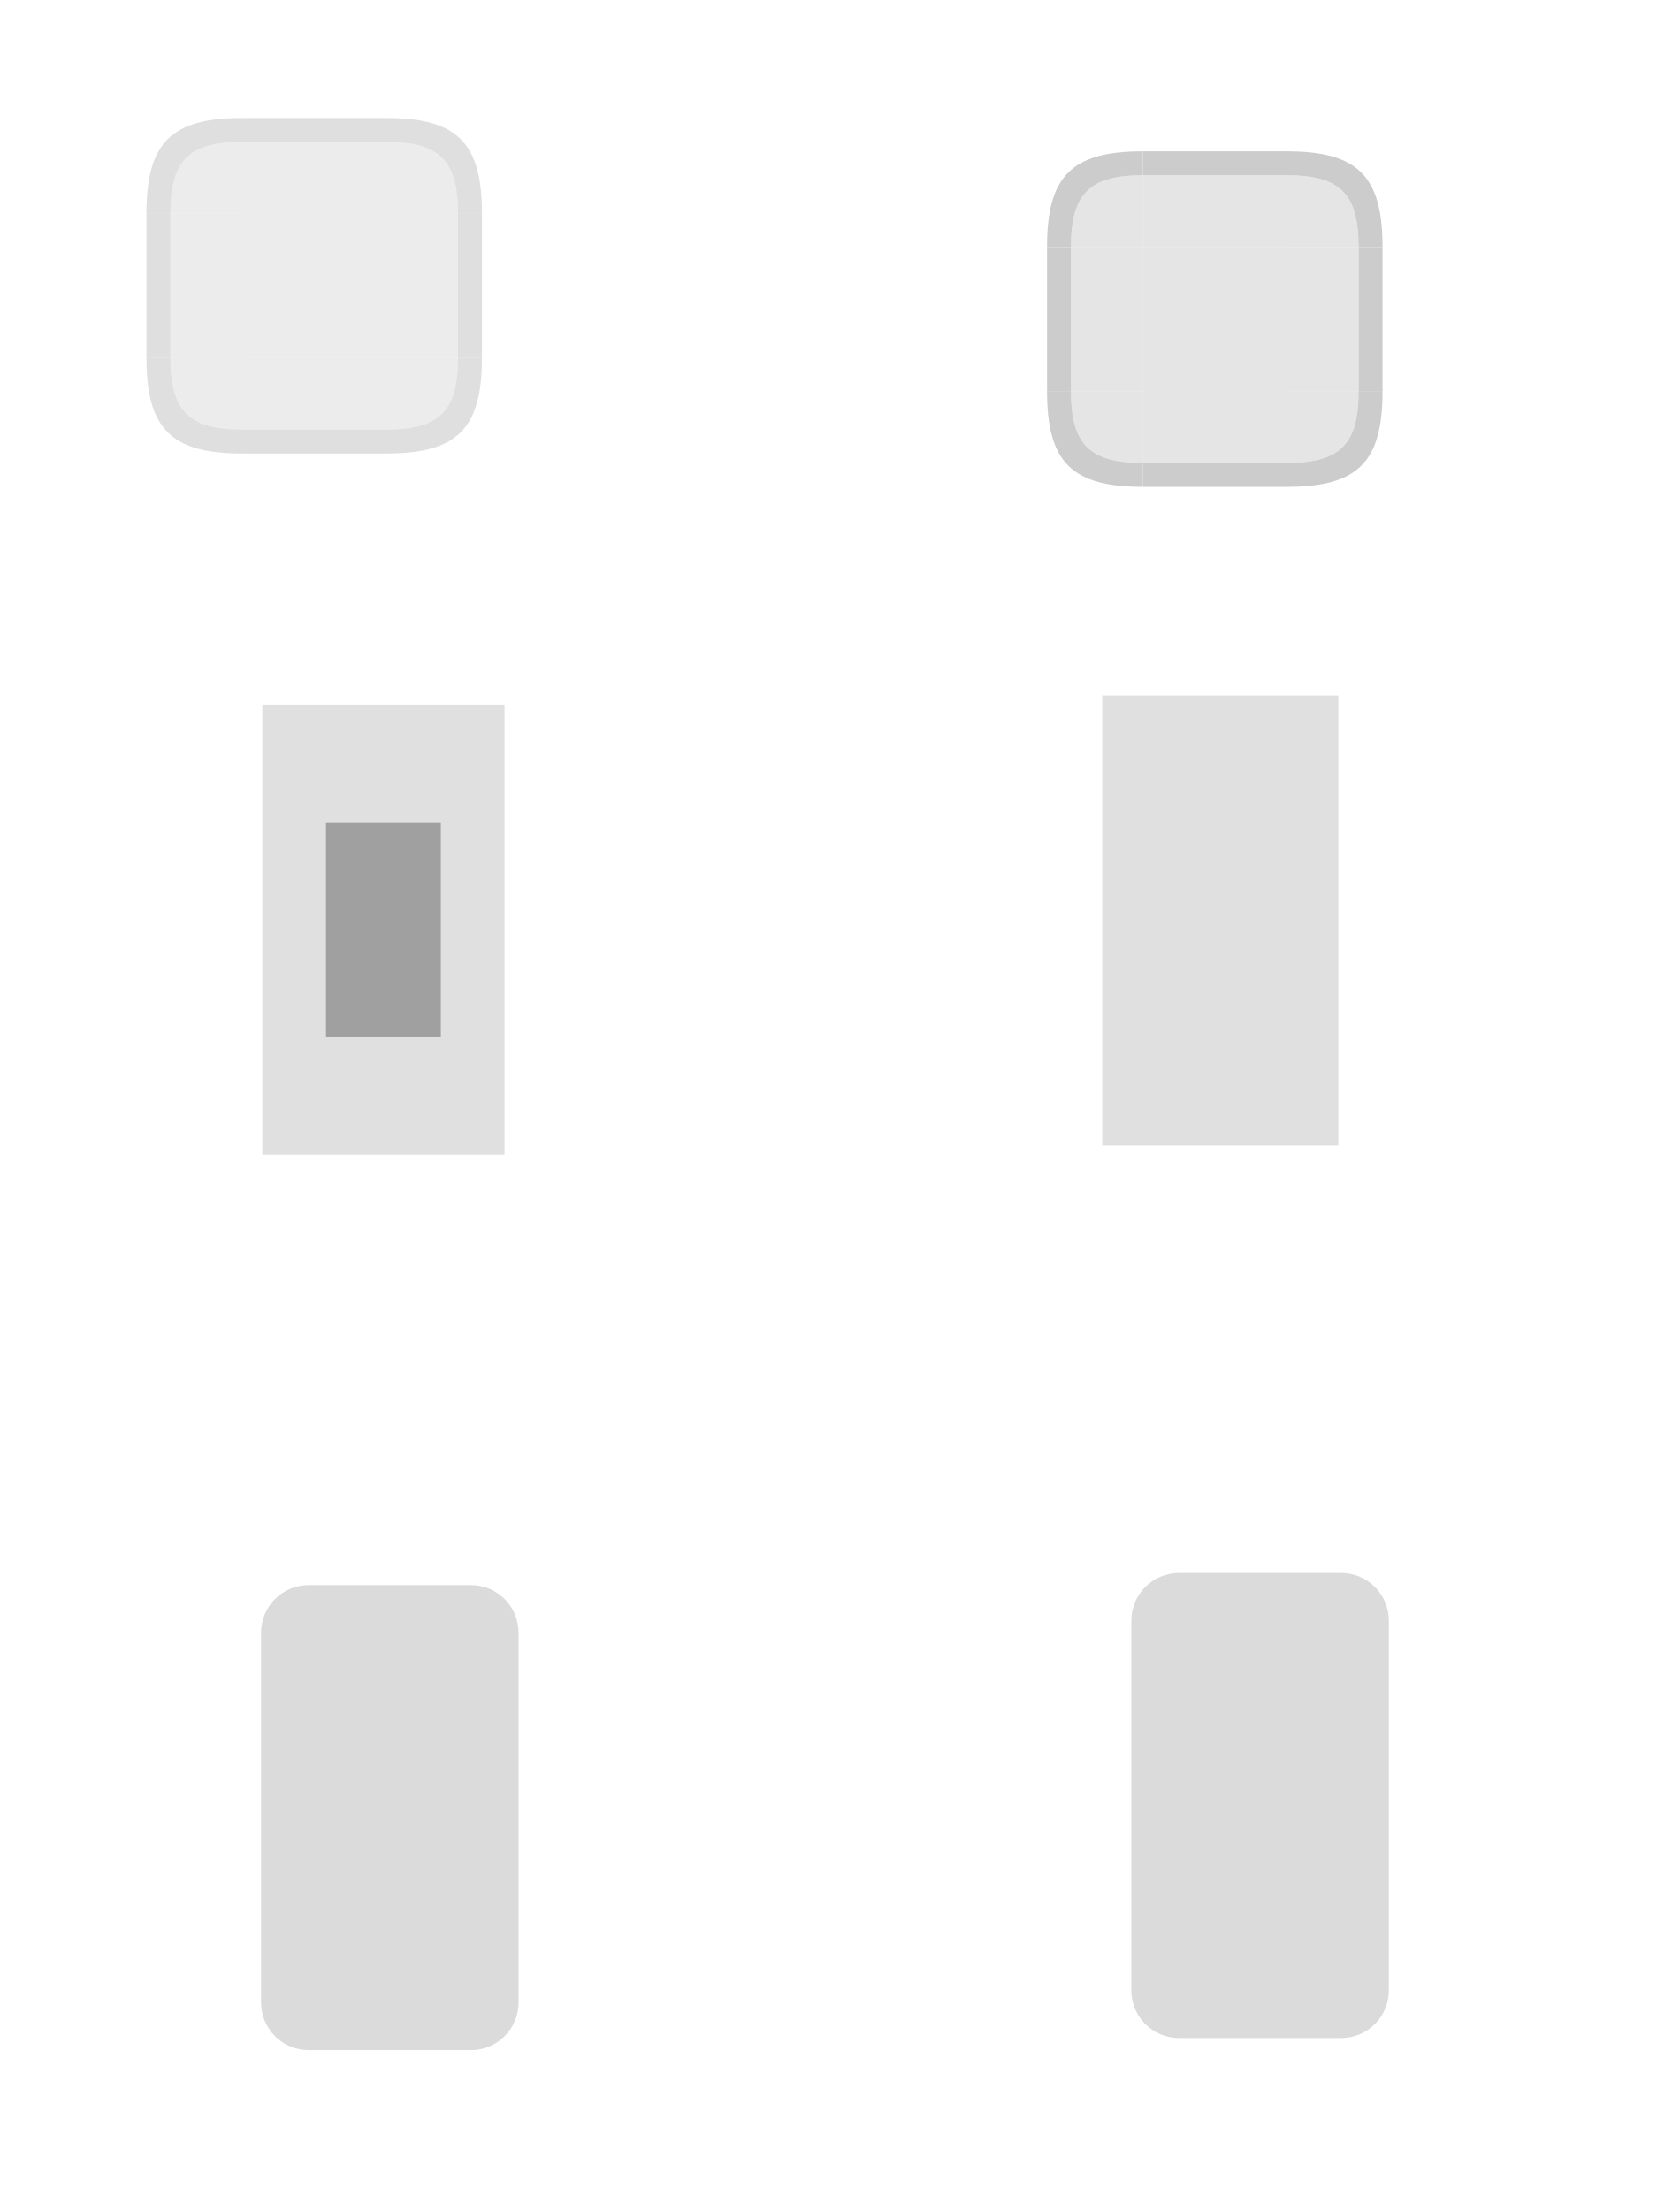
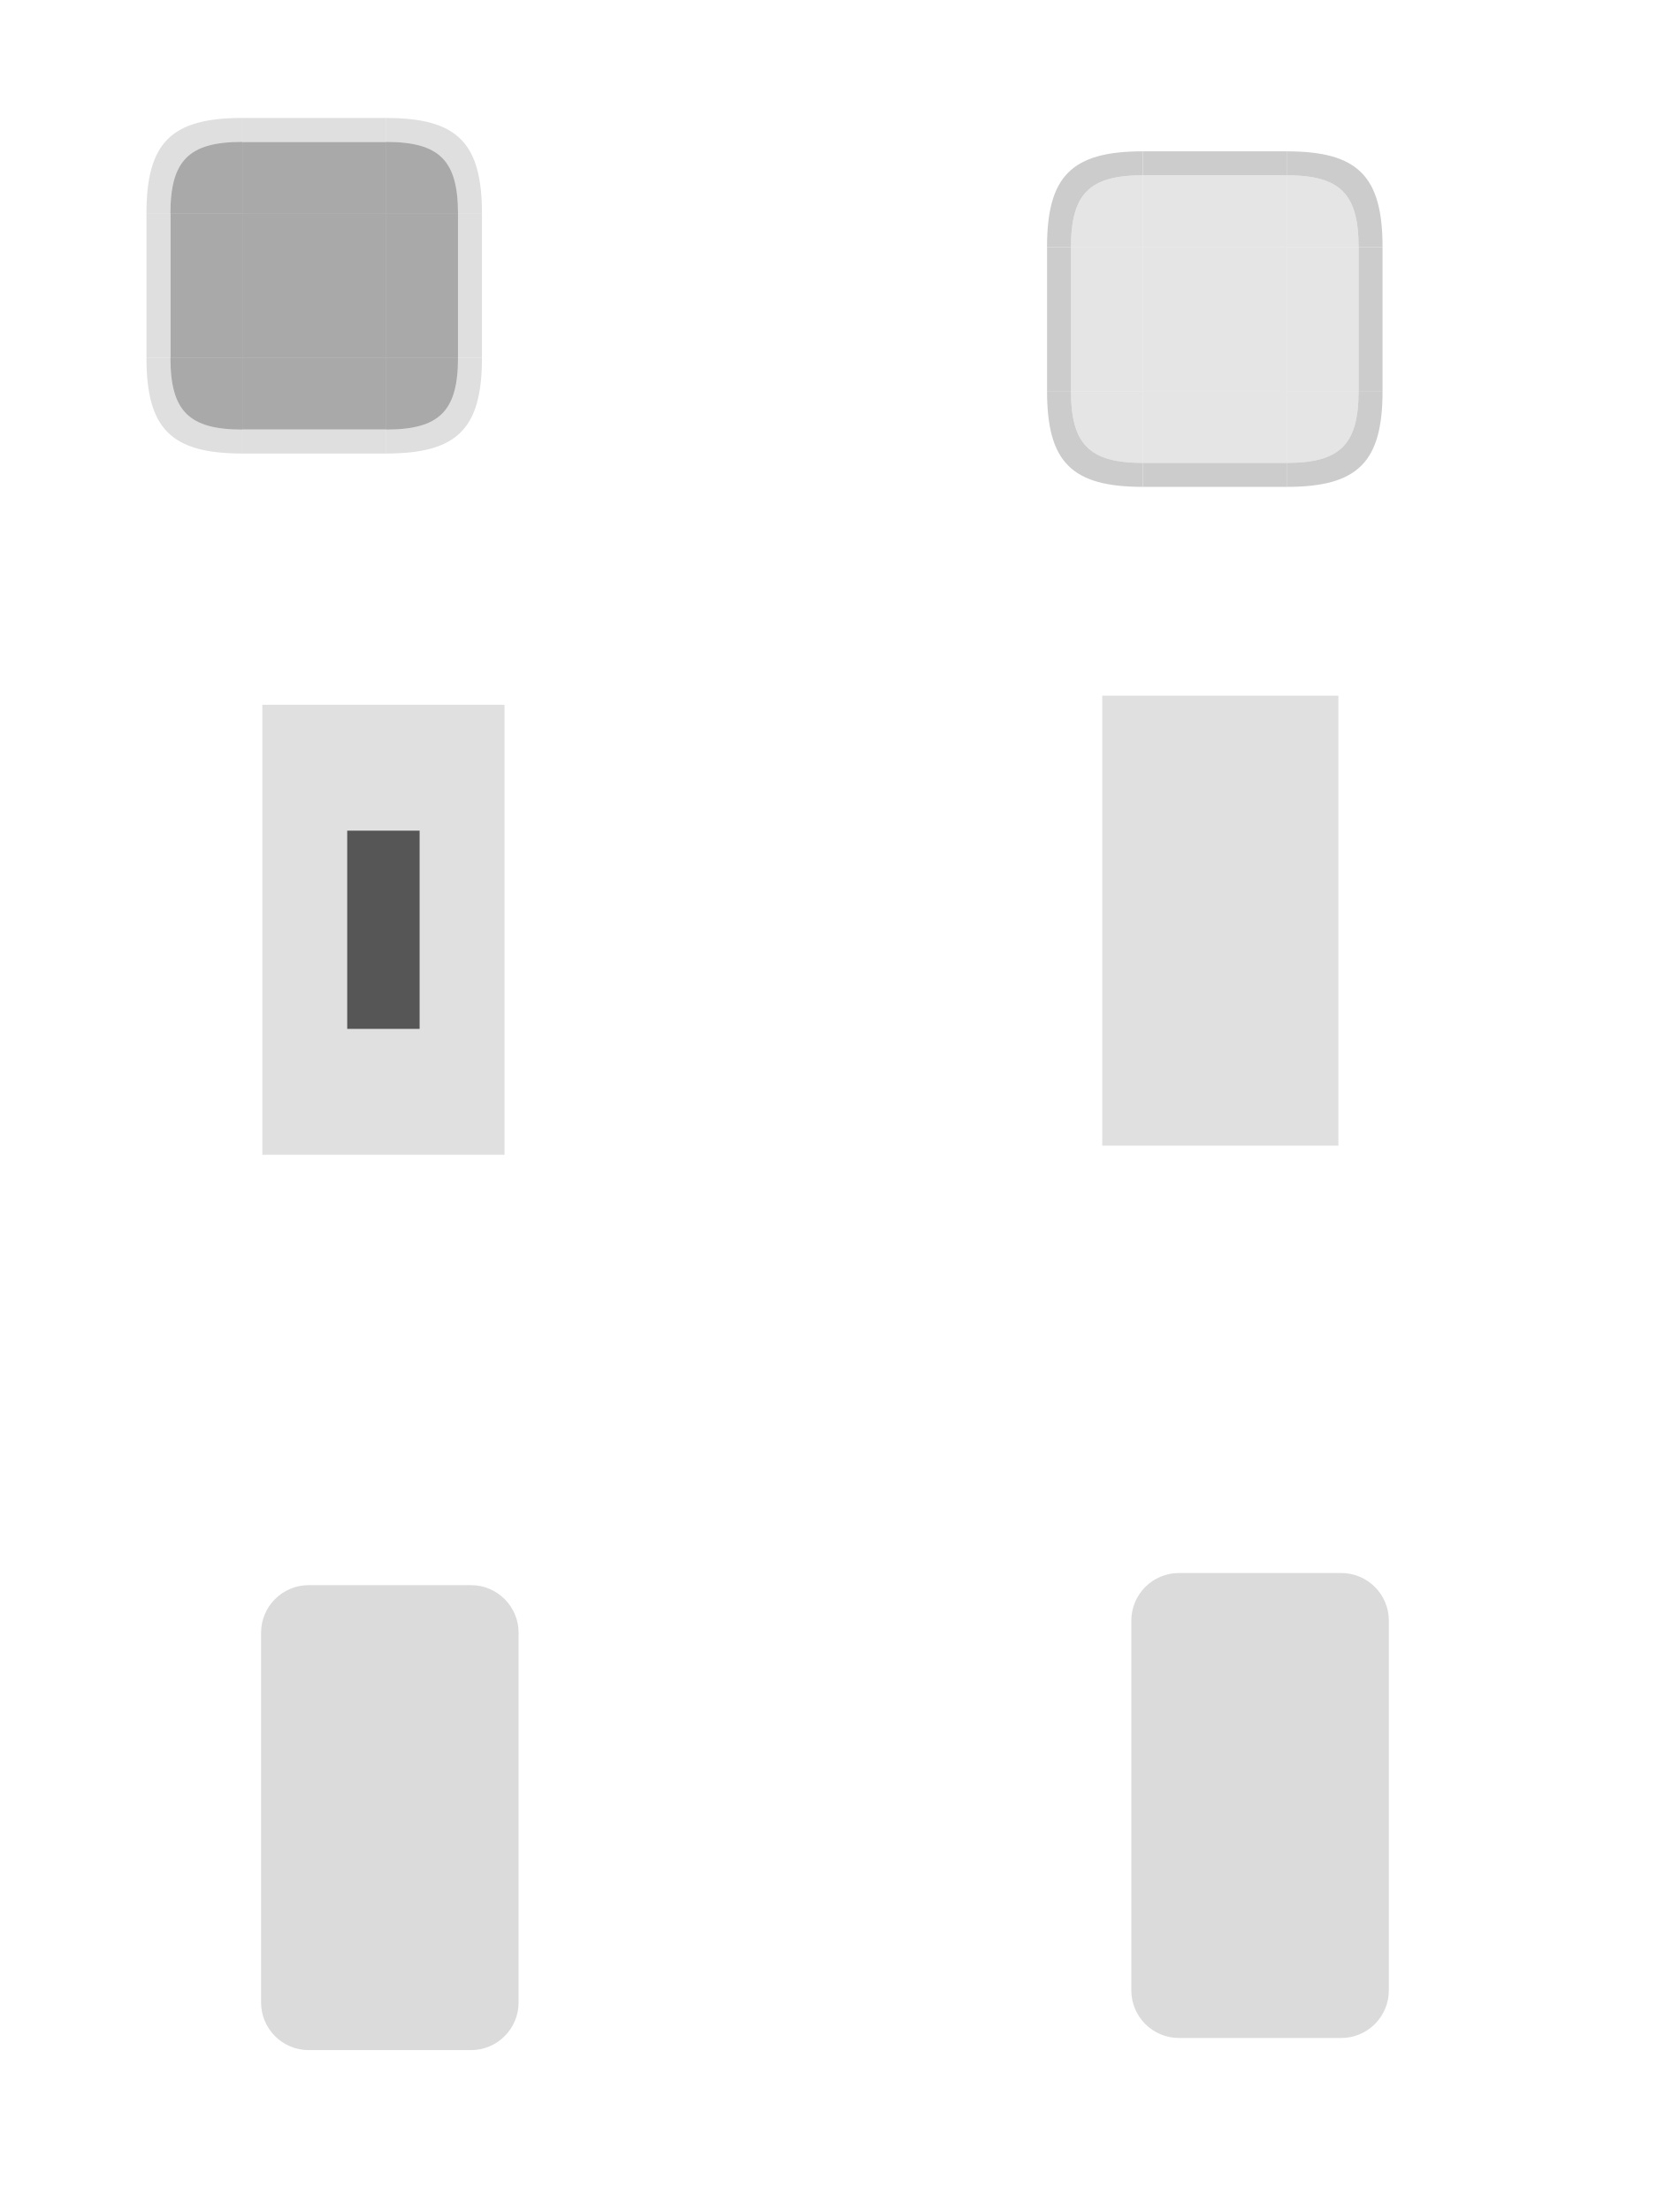
<svg xmlns="http://www.w3.org/2000/svg" xmlns:ns1="http://www.openswatchbook.org/uri/2009/osb" xmlns:xlink="http://www.w3.org/1999/xlink" width="70.088" height="92.246" viewBox="0 0 70.088 92.246" version="1.1" id="svg2755">
  <defs id="defs2749">
    <linearGradient id="normalborder" ns1:paint="solid">
      <stop style="stop-color:#cccccc;stop-opacity:0.635;" offset="0" id="stop2463" />
    </linearGradient>
    <linearGradient ns1:paint="solid" id="groovehighlight">
      <stop id="stop1189" offset="0" style="stop-color:#cccccc;stop-opacity:0.518;" />
    </linearGradient>
    <linearGradient ns1:paint="solid" id="border">
      <stop id="stop1120" offset="0" style="stop-color:#cccccc;stop-opacity:1;" />
    </linearGradient>
    <linearGradient ns1:paint="solid" id="groove">
-       <stop id="stop1062" offset="0" style="stop-color:#cccccc;stop-opacity:0.376;" />
+       <stop id="stop1062" offset="0" style="stop-color:#000000;stop-opacity:0.337;" />
    </linearGradient>
    <linearGradient gradientUnits="userSpaceOnUse" y2="61.399" x2="45.784" y1="61.399" x1="39.784" id="linearGradient1118" xlink:href="#groove" />
    <linearGradient gradientUnits="userSpaceOnUse" y2="59.399" x2="45.784" y1="59.399" x1="39.784" id="linearGradient1124" xlink:href="#normalborder" />
    <linearGradient y2="61.399" x2="45.784" y1="61.399" x1="39.784" gradientUnits="userSpaceOnUse" id="linearGradient1134" xlink:href="#groove" />
    <linearGradient y2="61.399" x2="45.784" y1="61.399" x1="39.784" gradientUnits="userSpaceOnUse" id="linearGradient1146" xlink:href="#groove" />
    <linearGradient y2="59.399" x2="45.784" y1="59.399" x1="39.784" gradientUnits="userSpaceOnUse" id="linearGradient1148" xlink:href="#normalborder" />
    <linearGradient y2="61.399" x2="45.784" y1="61.399" x1="39.784" gradientUnits="userSpaceOnUse" id="linearGradient1158" xlink:href="#groove" />
    <linearGradient y2="59.399" x2="45.784" y1="59.399" x1="39.784" gradientUnits="userSpaceOnUse" id="linearGradient1160" xlink:href="#normalborder" />
    <linearGradient gradientUnits="userSpaceOnUse" y2="65.899" x2="45.784" y1="65.899" x1="39.784" id="linearGradient1166" xlink:href="#groove" />
    <linearGradient gradientUnits="userSpaceOnUse" y2="61.399" x2="48.784" y1="61.399" x1="45.784" id="linearGradient1187" xlink:href="#groove" />
    <linearGradient gradientUnits="userSpaceOnUse" y2="6.922" x2="20.113" y1="6.922" x1="16.113" id="linearGradient1193" xlink:href="#normalborder" />
    <linearGradient y2="6.922" x2="20.113" y1="6.922" x1="16.113" gradientUnits="userSpaceOnUse" id="linearGradient1205" xlink:href="#normalborder" />
    <linearGradient y2="61.399" x2="48.784" y1="61.399" x1="45.784" gradientUnits="userSpaceOnUse" id="linearGradient1207" xlink:href="#groove" />
    <linearGradient y2="6.922" x2="20.113" y1="6.922" x1="16.113" gradientUnits="userSpaceOnUse" id="linearGradient1217" xlink:href="#normalborder" />
    <linearGradient y2="61.399" x2="48.784" y1="61.399" x1="45.784" gradientUnits="userSpaceOnUse" id="linearGradient1219" xlink:href="#groove" />
    <linearGradient y2="6.922" x2="20.113" y1="6.922" x1="16.113" gradientUnits="userSpaceOnUse" id="linearGradient1229" xlink:href="#normalborder" />
    <linearGradient y2="61.399" x2="48.784" y1="61.399" x1="45.784" gradientUnits="userSpaceOnUse" id="linearGradient1231" xlink:href="#groove" />
    <linearGradient gradientTransform="translate(37.58155,1.391909)" y2="65.899" x2="45.784" y1="65.899" x1="39.784" gradientUnits="userSpaceOnUse" id="linearGradient1299" xlink:href="#groovehighlight" />
    <linearGradient y2="61.399" x2="45.784" y1="61.399" x1="39.784" gradientUnits="userSpaceOnUse" id="linearGradient1301" xlink:href="#groovehighlight" />
    <linearGradient y2="59.399" x2="45.784" y1="59.399" x1="39.784" gradientUnits="userSpaceOnUse" id="linearGradient1303" xlink:href="#border" />
    <linearGradient y2="61.399" x2="45.784" y1="61.399" x1="39.784" gradientUnits="userSpaceOnUse" id="linearGradient1305" xlink:href="#groovehighlight" />
    <linearGradient y2="59.399" x2="45.784" y1="59.399" x1="39.784" gradientUnits="userSpaceOnUse" id="linearGradient1307" xlink:href="#border" />
    <linearGradient y2="61.399" x2="45.784" y1="61.399" x1="39.784" gradientUnits="userSpaceOnUse" id="linearGradient1309" xlink:href="#groovehighlight" />
    <linearGradient y2="59.399" x2="45.784" y1="59.399" x1="39.784" gradientUnits="userSpaceOnUse" id="linearGradient1311" xlink:href="#border" />
    <linearGradient y2="61.399" x2="45.784" y1="61.399" x1="39.784" gradientUnits="userSpaceOnUse" id="linearGradient1313" xlink:href="#groovehighlight" />
    <linearGradient y2="59.399" x2="45.784" y1="59.399" x1="39.784" gradientUnits="userSpaceOnUse" id="linearGradient1315" xlink:href="#border" />
    <linearGradient y2="6.922" x2="20.113" y1="6.922" x1="16.113" gradientUnits="userSpaceOnUse" id="linearGradient1317" xlink:href="#border" />
    <linearGradient y2="61.399" x2="48.784" y1="61.399" x1="45.784" gradientUnits="userSpaceOnUse" id="linearGradient1319" xlink:href="#groovehighlight" />
    <linearGradient y2="6.922" x2="20.113" y1="6.922" x1="16.113" gradientUnits="userSpaceOnUse" id="linearGradient1321" xlink:href="#border" />
    <linearGradient y2="61.399" x2="48.784" y1="61.399" x1="45.784" gradientUnits="userSpaceOnUse" id="linearGradient1323" xlink:href="#groovehighlight" />
    <linearGradient y2="6.922" x2="20.113" y1="6.922" x1="16.113" gradientUnits="userSpaceOnUse" id="linearGradient1325" xlink:href="#border" />
    <linearGradient y2="61.399" x2="48.784" y1="61.399" x1="45.784" gradientUnits="userSpaceOnUse" id="linearGradient1327" xlink:href="#groovehighlight" />
    <linearGradient y2="6.922" x2="20.113" y1="6.922" x1="16.113" gradientUnits="userSpaceOnUse" id="linearGradient1329" xlink:href="#border" />
    <linearGradient y2="61.399" x2="48.784" y1="61.399" x1="45.784" gradientUnits="userSpaceOnUse" id="linearGradient1331" xlink:href="#groovehighlight" />
    <linearGradient xlink:href="#normalborder" id="linearGradient2467" x1="39.784" y1="59.399" x2="45.784" y2="59.399" gradientUnits="userSpaceOnUse" />
  </defs>
  <g transform="translate(-29.67119,-53.97772)" id="layer1">
    <rect y="62.899" x="39.784" height="6" width="6" id="groove-center" style="opacity:1;fill:url(#linearGradient1166);fill-opacity:1.0;fill-rule:evenodd;stroke:none;stroke-width:6.851;stroke-linecap:butt;stroke-linejoin:round;stroke-miterlimit:4;stroke-dasharray:none;stroke-dashoffset:0;stroke-opacity:0.773;paint-order:normal" />
    <g id="groove-top">
      <rect y="56.899" x="39.784" height="6" width="6" id="rect1112" style="opacity:1;fill:none;fill-opacity:1;fill-rule:evenodd;stroke:none;stroke-width:6.851;stroke-linecap:butt;stroke-linejoin:round;stroke-miterlimit:4;stroke-dasharray:none;stroke-dashoffset:0;stroke-opacity:0.773;paint-order:normal" />
      <rect style="opacity:1;fill:url(#linearGradient1118);fill-opacity:1.0;fill-rule:evenodd;stroke:none;stroke-width:4.845;stroke-linecap:butt;stroke-linejoin:round;stroke-miterlimit:4;stroke-dasharray:none;stroke-dashoffset:0;stroke-opacity:0.773;paint-order:normal" id="rect1103" width="6" height="3" x="39.784" y="59.899" />
      <rect y="58.899" x="39.784" height="1" width="6" id="rect1105" style="opacity:1;fill:url(#linearGradient1124);fill-opacity:1.0;fill-rule:evenodd;stroke:none;stroke-width:2.797;stroke-linecap:butt;stroke-linejoin:round;stroke-miterlimit:4;stroke-dasharray:none;stroke-dashoffset:0;stroke-opacity:0.773;paint-order:normal" />
    </g>
    <g transform="matrix(1,0,0,-1,0,131.7979)" id="groove-bottom">
      <rect style="opacity:1;fill:none;fill-opacity:1;fill-rule:evenodd;stroke:none;stroke-width:6.851;stroke-linecap:butt;stroke-linejoin:round;stroke-miterlimit:4;stroke-dasharray:none;stroke-dashoffset:0;stroke-opacity:0.773;paint-order:normal" id="rect1126" width="6" height="6" x="39.784" y="56.899" />
      <rect y="59.899" x="39.784" height="3" width="6" id="rect1128" style="opacity:1;fill:url(#linearGradient1134);fill-opacity:1;fill-rule:evenodd;stroke:none;stroke-width:4.845;stroke-linecap:butt;stroke-linejoin:round;stroke-miterlimit:4;stroke-dasharray:none;stroke-dashoffset:0;stroke-opacity:0.773;paint-order:normal" />
      <rect style="opacity:1;fill:url(#linearGradient2467);fill-opacity:1;fill-rule:evenodd;stroke:none;stroke-width:2.797;stroke-linecap:butt;stroke-linejoin:round;stroke-miterlimit:4;stroke-dasharray:none;stroke-dashoffset:0;stroke-opacity:0.773;paint-order:normal" id="rect1130" width="6" height="1" x="39.784" y="58.899" />
    </g>
    <g transform="rotate(90,42.78365,65.89897)" id="groove-right">
      <rect style="opacity:1;fill:none;fill-opacity:1;fill-rule:evenodd;stroke:none;stroke-width:6.851;stroke-linecap:butt;stroke-linejoin:round;stroke-miterlimit:4;stroke-dasharray:none;stroke-dashoffset:0;stroke-opacity:0.773;paint-order:normal" id="rect1138" width="6" height="6" x="39.784" y="56.899" />
      <rect y="59.899" x="39.784" height="3" width="6" id="rect1140" style="opacity:1;fill:url(#linearGradient1146);fill-opacity:1;fill-rule:evenodd;stroke:none;stroke-width:4.845;stroke-linecap:butt;stroke-linejoin:round;stroke-miterlimit:4;stroke-dasharray:none;stroke-dashoffset:0;stroke-opacity:0.773;paint-order:normal" />
      <rect style="opacity:1;fill:url(#linearGradient1148);fill-opacity:1.0;fill-rule:evenodd;stroke:none;stroke-width:2.797;stroke-linecap:butt;stroke-linejoin:round;stroke-miterlimit:4;stroke-dasharray:none;stroke-dashoffset:0;stroke-opacity:0.773;paint-order:normal" id="rect1142" width="6" height="1" x="39.784" y="58.899" />
    </g>
    <g transform="rotate(-90,42.78365,65.89897)" id="groove-left">
      <rect style="opacity:1;fill:none;fill-opacity:1;fill-rule:evenodd;stroke:none;stroke-width:6.851;stroke-linecap:butt;stroke-linejoin:round;stroke-miterlimit:4;stroke-dasharray:none;stroke-dashoffset:0;stroke-opacity:0.773;paint-order:normal" id="rect1150" width="6" height="6" x="39.784" y="56.899" />
      <rect y="59.899" x="39.784" height="3" width="6" id="rect1152" style="opacity:1;fill:url(#linearGradient1158);fill-opacity:1;fill-rule:evenodd;stroke:none;stroke-width:4.845;stroke-linecap:butt;stroke-linejoin:round;stroke-miterlimit:4;stroke-dasharray:none;stroke-dashoffset:0;stroke-opacity:0.773;paint-order:normal" />
      <rect style="opacity:1;fill:url(#linearGradient1160);fill-opacity:1.0;fill-rule:evenodd;stroke:none;stroke-width:2.797;stroke-linecap:butt;stroke-linejoin:round;stroke-miterlimit:4;stroke-dasharray:none;stroke-dashoffset:0;stroke-opacity:0.773;paint-order:normal" id="rect1154" width="6" height="1" x="39.784" y="58.899" />
    </g>
    <g id="groove-topright">
      <rect style="opacity:1;fill:none;fill-opacity:0.486;fill-rule:evenodd;stroke:none;stroke-width:6.851;stroke-linecap:butt;stroke-linejoin:round;stroke-miterlimit:4;stroke-dasharray:none;stroke-dashoffset:0;stroke-opacity:0.773;paint-order:normal" id="rect1195" width="6" height="6" x="45.784" y="56.899" />
      <path style="opacity:1;fill:url(#linearGradient1193);fill-opacity:1.0;fill-rule:evenodd;stroke:none;stroke-width:4.568;stroke-linecap:butt;stroke-linejoin:round;stroke-miterlimit:4;stroke-dasharray:none;stroke-dashoffset:0;stroke-opacity:0.773;paint-order:normal" d="m 16.113,4.922 v 1 c 2.235,0 3,0.777 3,3 h 1 c 0,-2.963 -1.02,-4 -4,-4 z" transform="translate(29.67119,53.97772)" id="rect1168" />
      <path style="opacity:1;fill:url(#linearGradient1187);fill-opacity:1;fill-rule:evenodd;stroke:none;stroke-width:3.426;stroke-linecap:butt;stroke-linejoin:round;stroke-miterlimit:4;stroke-dasharray:none;stroke-dashoffset:0;stroke-opacity:0.773;paint-order:normal" d="m 45.784,59.899 c 2.235,0 3,0.777 3,3 h -3 z" id="path1175" />
    </g>
    <g transform="matrix(1,0,0,-1,4.4458008e-7,131.7986)" id="groove-bottomright">
      <rect y="56.899" x="45.784" height="6" width="6" id="rect1197" style="opacity:1;fill:none;fill-opacity:0.486;fill-rule:evenodd;stroke:none;stroke-width:6.851;stroke-linecap:butt;stroke-linejoin:round;stroke-miterlimit:4;stroke-dasharray:none;stroke-dashoffset:0;stroke-opacity:0.773;paint-order:normal" />
      <path id="path1199" transform="translate(29.67119,53.97772)" d="m 16.113,4.922 v 1 c 2.235,0 3,0.777 3,3 h 1 c 0,-2.963 -1.02,-4 -4,-4 z" style="opacity:1;fill:url(#linearGradient1205);fill-opacity:1.0;fill-rule:evenodd;stroke:none;stroke-width:4.568;stroke-linecap:butt;stroke-linejoin:round;stroke-miterlimit:4;stroke-dasharray:none;stroke-dashoffset:0;stroke-opacity:0.773;paint-order:normal" />
      <path id="path1201" d="m 45.784,59.899 c 2.235,0 3,0.777 3,3 h -3 z" style="opacity:1;fill:url(#linearGradient1207);fill-opacity:1;fill-rule:evenodd;stroke:none;stroke-width:3.426;stroke-linecap:butt;stroke-linejoin:round;stroke-miterlimit:4;stroke-dasharray:none;stroke-dashoffset:0;stroke-opacity:0.773;paint-order:normal" />
    </g>
    <g transform="matrix(-1,0,0,1,85.56647,-6.1544458e-4)" id="groove-topleft">
      <rect y="56.899" x="45.784" height="6" width="6" id="rect1209" style="opacity:1;fill:none;fill-opacity:0.486;fill-rule:evenodd;stroke:none;stroke-width:6.851;stroke-linecap:butt;stroke-linejoin:round;stroke-miterlimit:4;stroke-dasharray:none;stroke-dashoffset:0;stroke-opacity:0.773;paint-order:normal" />
      <path id="path1211" transform="translate(29.67119,53.97772)" d="m 16.113,4.922 v 1 c 2.235,0 3,0.777 3,3 h 1 c 0,-2.963 -1.02,-4 -4,-4 z" style="opacity:1;fill:url(#linearGradient1217);fill-opacity:1.0;fill-rule:evenodd;stroke:none;stroke-width:4.568;stroke-linecap:butt;stroke-linejoin:round;stroke-miterlimit:4;stroke-dasharray:none;stroke-dashoffset:0;stroke-opacity:0.773;paint-order:normal" />
      <path id="path1213" d="m 45.784,59.899 c 2.235,0 3,0.777 3,3 h -3 z" style="opacity:1;fill:url(#linearGradient1219);fill-opacity:1;fill-rule:evenodd;stroke:none;stroke-width:3.426;stroke-linecap:butt;stroke-linejoin:round;stroke-miterlimit:4;stroke-dasharray:none;stroke-dashoffset:0;stroke-opacity:0.773;paint-order:normal" />
    </g>
    <g transform="rotate(-180,42.78365,65.89928)" id="groove-bottomleft">
      <rect y="56.899" x="45.784" height="6" width="6" id="rect1221" style="opacity:1;fill:none;fill-opacity:0.486;fill-rule:evenodd;stroke:none;stroke-width:6.851;stroke-linecap:butt;stroke-linejoin:round;stroke-miterlimit:4;stroke-dasharray:none;stroke-dashoffset:0;stroke-opacity:0.773;paint-order:normal" />
      <path id="path1223" transform="translate(29.67119,53.97772)" d="m 16.113,4.922 v 1 c 2.235,0 3,0.777 3,3 h 1 c 0,-2.963 -1.02,-4 -4,-4 z" style="opacity:1;fill:url(#linearGradient1229);fill-opacity:1.0;fill-rule:evenodd;stroke:none;stroke-width:4.568;stroke-linecap:butt;stroke-linejoin:round;stroke-miterlimit:4;stroke-dasharray:none;stroke-dashoffset:0;stroke-opacity:0.773;paint-order:normal" />
      <path id="path1225" d="m 45.784,59.899 c 2.235,0 3,0.777 3,3 h -3 z" style="opacity:1;fill:url(#linearGradient1231);fill-opacity:1;fill-rule:evenodd;stroke:none;stroke-width:3.426;stroke-linecap:butt;stroke-linejoin:round;stroke-miterlimit:4;stroke-dasharray:none;stroke-dashoffset:0;stroke-opacity:0.773;paint-order:normal" />
    </g>
    <rect style="opacity:1;fill:url(#linearGradient1299);fill-opacity:1.0;fill-rule:evenodd;stroke:none;stroke-width:6.851;stroke-linecap:butt;stroke-linejoin:round;stroke-miterlimit:4;stroke-dasharray:none;stroke-dashoffset:0;stroke-opacity:0.773;paint-order:normal" id="groove-highlight-center" width="6" height="6" x="77.365" y="64.291" />
    <g transform="translate(37.58155,1.391909)" id="groove-highlight-top">
      <rect style="opacity:1;fill:none;fill-opacity:1;fill-rule:evenodd;stroke:none;stroke-width:6.851;stroke-linecap:butt;stroke-linejoin:round;stroke-miterlimit:4;stroke-dasharray:none;stroke-dashoffset:0;stroke-opacity:0.773;paint-order:normal" id="rect1235" width="6" height="6" x="39.784" y="56.899" />
      <rect y="59.899" x="39.784" height="3" width="6" id="rect1237" style="opacity:1;fill:url(#linearGradient1301);fill-opacity:1.0;fill-rule:evenodd;stroke:none;stroke-width:4.845;stroke-linecap:butt;stroke-linejoin:round;stroke-miterlimit:4;stroke-dasharray:none;stroke-dashoffset:0;stroke-opacity:0.773;paint-order:normal" />
      <rect style="opacity:1;fill:url(#linearGradient1303);fill-opacity:1;fill-rule:evenodd;stroke:none;stroke-width:2.797;stroke-linecap:butt;stroke-linejoin:round;stroke-miterlimit:4;stroke-dasharray:none;stroke-dashoffset:0;stroke-opacity:0.773;paint-order:normal" id="rect1239" width="6" height="1" x="39.784" y="58.899" />
    </g>
    <g id="groove-highlight-bottom" transform="matrix(1,0,0,-1,37.58155,133.1899)">
      <rect y="56.899" x="39.784" height="6" width="6" id="rect1243" style="opacity:1;fill:none;fill-opacity:1;fill-rule:evenodd;stroke:none;stroke-width:6.851;stroke-linecap:butt;stroke-linejoin:round;stroke-miterlimit:4;stroke-dasharray:none;stroke-dashoffset:0;stroke-opacity:0.773;paint-order:normal" />
      <rect style="opacity:1;fill:url(#linearGradient1305);fill-opacity:1.0;fill-rule:evenodd;stroke:none;stroke-width:4.845;stroke-linecap:butt;stroke-linejoin:round;stroke-miterlimit:4;stroke-dasharray:none;stroke-dashoffset:0;stroke-opacity:0.773;paint-order:normal" id="rect1245" width="6" height="3" x="39.784" y="59.899" />
      <rect y="58.899" x="39.784" height="1" width="6" id="rect1247" style="opacity:1;fill:url(#linearGradient1307);fill-opacity:1;fill-rule:evenodd;stroke:none;stroke-width:2.797;stroke-linecap:butt;stroke-linejoin:round;stroke-miterlimit:4;stroke-dasharray:none;stroke-dashoffset:0;stroke-opacity:0.773;paint-order:normal" />
    </g>
    <g id="groove-highlight-right" transform="rotate(90,60.87847,85.3857)">
      <rect y="56.899" x="39.784" height="6" width="6" id="rect1251" style="opacity:1;fill:none;fill-opacity:1;fill-rule:evenodd;stroke:none;stroke-width:6.851;stroke-linecap:butt;stroke-linejoin:round;stroke-miterlimit:4;stroke-dasharray:none;stroke-dashoffset:0;stroke-opacity:0.773;paint-order:normal" />
      <rect style="opacity:1;fill:url(#linearGradient1309);fill-opacity:1.0;fill-rule:evenodd;stroke:none;stroke-width:4.845;stroke-linecap:butt;stroke-linejoin:round;stroke-miterlimit:4;stroke-dasharray:none;stroke-dashoffset:0;stroke-opacity:0.773;paint-order:normal" id="rect1253" width="6" height="3" x="39.784" y="59.899" />
      <rect y="58.899" x="39.784" height="1" width="6" id="rect1255" style="opacity:1;fill:url(#linearGradient1311);fill-opacity:1;fill-rule:evenodd;stroke:none;stroke-width:2.797;stroke-linecap:butt;stroke-linejoin:round;stroke-miterlimit:4;stroke-dasharray:none;stroke-dashoffset:0;stroke-opacity:0.773;paint-order:normal" />
    </g>
    <g id="groove-highlight-left" transform="rotate(-90,62.27038,47.80416)">
      <rect y="56.899" x="39.784" height="6" width="6" id="rect1259" style="opacity:1;fill:none;fill-opacity:1;fill-rule:evenodd;stroke:none;stroke-width:6.851;stroke-linecap:butt;stroke-linejoin:round;stroke-miterlimit:4;stroke-dasharray:none;stroke-dashoffset:0;stroke-opacity:0.773;paint-order:normal" />
      <rect style="opacity:1;fill:url(#linearGradient1313);fill-opacity:1.0;fill-rule:evenodd;stroke:none;stroke-width:4.845;stroke-linecap:butt;stroke-linejoin:round;stroke-miterlimit:4;stroke-dasharray:none;stroke-dashoffset:0;stroke-opacity:0.773;paint-order:normal" id="rect1261" width="6" height="3" x="39.784" y="59.899" />
      <rect y="58.899" x="39.784" height="1" width="6" id="rect1263" style="opacity:1;fill:url(#linearGradient1315);fill-opacity:1;fill-rule:evenodd;stroke:none;stroke-width:2.797;stroke-linecap:butt;stroke-linejoin:round;stroke-miterlimit:4;stroke-dasharray:none;stroke-dashoffset:0;stroke-opacity:0.773;paint-order:normal" />
    </g>
    <g transform="translate(37.58155,1.391909)" id="groove-highlight-topright">
      <rect y="56.899" x="45.784" height="6" width="6" id="rect1267" style="opacity:1;fill:none;fill-opacity:0.486;fill-rule:evenodd;stroke:none;stroke-width:6.851;stroke-linecap:butt;stroke-linejoin:round;stroke-miterlimit:4;stroke-dasharray:none;stroke-dashoffset:0;stroke-opacity:0.773;paint-order:normal" />
      <path id="path1269" transform="translate(29.67119,53.97772)" d="m 16.113,4.922 v 1 c 2.235,0 3,0.777 3,3 h 1 c 0,-2.963 -1.02,-4 -4,-4 z" style="opacity:1;fill:url(#linearGradient1317);fill-opacity:1;fill-rule:evenodd;stroke:none;stroke-width:4.568;stroke-linecap:butt;stroke-linejoin:round;stroke-miterlimit:4;stroke-dasharray:none;stroke-dashoffset:0;stroke-opacity:0.773;paint-order:normal" />
      <path id="path1271" d="m 45.784,59.899 c 2.235,0 3,0.777 3,3 h -3 z" style="opacity:1;fill:url(#linearGradient1319);fill-opacity:1.0;fill-rule:evenodd;stroke:none;stroke-width:3.426;stroke-linecap:butt;stroke-linejoin:round;stroke-miterlimit:4;stroke-dasharray:none;stroke-dashoffset:0;stroke-opacity:0.773;paint-order:normal" />
    </g>
    <g id="groove-highlight-bottomright" transform="matrix(1,0,0,-1,37.58155,133.1905)">
      <rect style="opacity:1;fill:none;fill-opacity:0.486;fill-rule:evenodd;stroke:none;stroke-width:6.851;stroke-linecap:butt;stroke-linejoin:round;stroke-miterlimit:4;stroke-dasharray:none;stroke-dashoffset:0;stroke-opacity:0.773;paint-order:normal" id="rect1275" width="6" height="6" x="45.784" y="56.899" />
      <path style="opacity:1;fill:url(#linearGradient1321);fill-opacity:1;fill-rule:evenodd;stroke:none;stroke-width:4.568;stroke-linecap:butt;stroke-linejoin:round;stroke-miterlimit:4;stroke-dasharray:none;stroke-dashoffset:0;stroke-opacity:0.773;paint-order:normal" d="m 16.113,4.922 v 1 c 2.235,0 3,0.777 3,3 h 1 c 0,-2.963 -1.02,-4 -4,-4 z" transform="translate(29.67119,53.97772)" id="path1277" />
      <path style="opacity:1;fill:url(#linearGradient1323);fill-opacity:1.0;fill-rule:evenodd;stroke:none;stroke-width:3.426;stroke-linecap:butt;stroke-linejoin:round;stroke-miterlimit:4;stroke-dasharray:none;stroke-dashoffset:0;stroke-opacity:0.773;paint-order:normal" d="m 45.784,59.899 c 2.235,0 3,0.777 3,3 h -3 z" id="path1279" />
    </g>
    <g id="groove-highlight-topleft" transform="matrix(-1,0,0,1,123.148,1.391294)">
      <rect style="opacity:1;fill:none;fill-opacity:0.486;fill-rule:evenodd;stroke:none;stroke-width:6.851;stroke-linecap:butt;stroke-linejoin:round;stroke-miterlimit:4;stroke-dasharray:none;stroke-dashoffset:0;stroke-opacity:0.773;paint-order:normal" id="rect1283" width="6" height="6" x="45.784" y="56.899" />
      <path style="opacity:1;fill:url(#linearGradient1325);fill-opacity:1;fill-rule:evenodd;stroke:none;stroke-width:4.568;stroke-linecap:butt;stroke-linejoin:round;stroke-miterlimit:4;stroke-dasharray:none;stroke-dashoffset:0;stroke-opacity:0.773;paint-order:normal" d="m 16.113,4.922 v 1 c 2.235,0 3,0.777 3,3 h 1 c 0,-2.963 -1.02,-4 -4,-4 z" transform="translate(29.67119,53.97772)" id="path1285" />
      <path style="opacity:1;fill:url(#linearGradient1327);fill-opacity:1.0;fill-rule:evenodd;stroke:none;stroke-width:3.426;stroke-linecap:butt;stroke-linejoin:round;stroke-miterlimit:4;stroke-dasharray:none;stroke-dashoffset:0;stroke-opacity:0.773;paint-order:normal" d="m 45.784,59.899 c 2.235,0 3,0.777 3,3 h -3 z" id="path1287" />
    </g>
    <g id="groove-highlight-bottomleft" transform="rotate(-180,61.57442,66.59524)">
      <rect style="opacity:1;fill:none;fill-opacity:0.486;fill-rule:evenodd;stroke:none;stroke-width:6.851;stroke-linecap:butt;stroke-linejoin:round;stroke-miterlimit:4;stroke-dasharray:none;stroke-dashoffset:0;stroke-opacity:0.773;paint-order:normal" id="rect1291" width="6" height="6" x="45.784" y="56.899" />
      <path style="opacity:1;fill:url(#linearGradient1329);fill-opacity:1;fill-rule:evenodd;stroke:none;stroke-width:4.568;stroke-linecap:butt;stroke-linejoin:round;stroke-miterlimit:4;stroke-dasharray:none;stroke-dashoffset:0;stroke-opacity:0.773;paint-order:normal" d="m 16.113,4.922 v 1 c 2.235,0 3,0.777 3,3 h 1 c 0,-2.963 -1.02,-4 -4,-4 z" transform="translate(29.67119,53.97772)" id="path1293" />
      <path style="opacity:1;fill:url(#linearGradient1331);fill-opacity:1.0;fill-rule:evenodd;stroke:none;stroke-width:3.426;stroke-linecap:butt;stroke-linejoin:round;stroke-miterlimit:4;stroke-dasharray:none;stroke-dashoffset:0;stroke-opacity:0.773;paint-order:normal" d="m 45.784,59.899 c 2.235,0 3,0.777 3,3 h -3 z" id="path1295" />
    </g>
    <g id="horizontal-slider-hover" transform="translate(0.2684259,37.04278)">
      <rect y="81.769" x="34.671" height="22" width="22" id="rect1577" style="opacity:0.334;fill:none;fill-opacity:1;fill-rule:evenodd;stroke:none;stroke-width:1.987;stroke-linecap:butt;stroke-linejoin:round;stroke-miterlimit:4;stroke-dasharray:none;stroke-dashoffset:0;stroke-opacity:1;paint-order:normal" />
      <rect ry="1.989" y="83.069" x="40.297" height="19.4" width="10.747" id="rect1579" style="opacity:1;fill:#dbdbdb;fill-opacity:1;fill-rule:evenodd;stroke:none;stroke-width:9.274;stroke-linecap:butt;stroke-linejoin:round;stroke-miterlimit:4;stroke-dasharray:none;stroke-dashoffset:0;stroke-opacity:0.773;paint-order:normal" />
    </g>
    <g id="vertical-slider-handle" transform="translate(34.92426,-0.3796116)">
      <rect y="81.769" x="34.671" height="22" width="22" id="rect1583" style="opacity:0.334;fill:none;fill-opacity:1;fill-rule:evenodd;stroke:none;stroke-width:1.987;stroke-linecap:butt;stroke-linejoin:round;stroke-miterlimit:4;stroke-dasharray:none;stroke-dashoffset:0;stroke-opacity:1;paint-order:normal" />
      <rect ry="0" y="83.382" x="40.744" height="18.774" width="9.854" id="rect1585" style="opacity:1;fill:#e0e0e0;fill-opacity:1;fill-rule:evenodd;stroke:none;stroke-width:8.735;stroke-linecap:butt;stroke-linejoin:round;stroke-miterlimit:4;stroke-dasharray:none;stroke-dashoffset:0;stroke-opacity:0.773;paint-order:normal" />
    </g>
    <g transform="translate(36.5846,36.53663)" id="vertical-slider-hover">
      <rect style="opacity:0.334;fill:none;fill-opacity:1;fill-rule:evenodd;stroke:none;stroke-width:1.987;stroke-linecap:butt;stroke-linejoin:round;stroke-miterlimit:4;stroke-dasharray:none;stroke-dashoffset:0;stroke-opacity:1;paint-order:normal" id="rect1589" width="22" height="22" x="34.671" y="81.769" />
      <rect style="opacity:1;fill:#dbdbdb;fill-opacity:1;fill-rule:evenodd;stroke:none;stroke-width:9.274;stroke-linecap:butt;stroke-linejoin:round;stroke-miterlimit:4;stroke-dasharray:none;stroke-dashoffset:0;stroke-opacity:0.773;paint-order:normal" id="rect1591" width="10.747" height="19.4" x="40.297" y="83.069" ry="1.989" />
    </g>
    <g id="horizontal-slider-handle">
      <rect style="opacity:0.334;fill:none;fill-opacity:1;fill-rule:evenodd;stroke:none;stroke-width:1.987;stroke-linecap:butt;stroke-linejoin:round;stroke-miterlimit:4;stroke-dasharray:none;stroke-dashoffset:0;stroke-opacity:1;paint-order:normal" id="rect1724" width="22" height="22" x="34.671" y="81.769" />
      <rect style="opacity:1;fill:#e0e0e0;fill-opacity:1;fill-rule:evenodd;stroke:none;stroke-width:8.847;stroke-linecap:butt;stroke-linejoin:round;stroke-miterlimit:4;stroke-dasharray:none;stroke-dashoffset:0;stroke-opacity:0.773;paint-order:normal" id="rect1095" width="10.107" height="18.774" x="40.618" y="83.382" ry="0" />
-       <rect ry="0" y="88.318" x="43.275" height="8.902" width="4.793" id="rect932" style="opacity:1;fill:#a0a0a0;fill-opacity:1;fill-rule:evenodd;stroke:none;stroke-width:4.195;stroke-linecap:butt;stroke-linejoin:round;stroke-miterlimit:4;stroke-dasharray:none;stroke-dashoffset:0;stroke-opacity:0.773;paint-order:normal" />
+       <rect ry="0" y="88.634" x="44.161" height="8.27" width="3.021" id="rect932" style="opacity:1;fill:#565656;fill-opacity:1;fill-rule:evenodd;stroke:none;stroke-width:4.195;stroke-linecap:butt;stroke-linejoin:round;stroke-miterlimit:4;stroke-dasharray:none;stroke-dashoffset:0;stroke-opacity:0.773;paint-order:normal" />
    </g>
  </g>
</svg>
